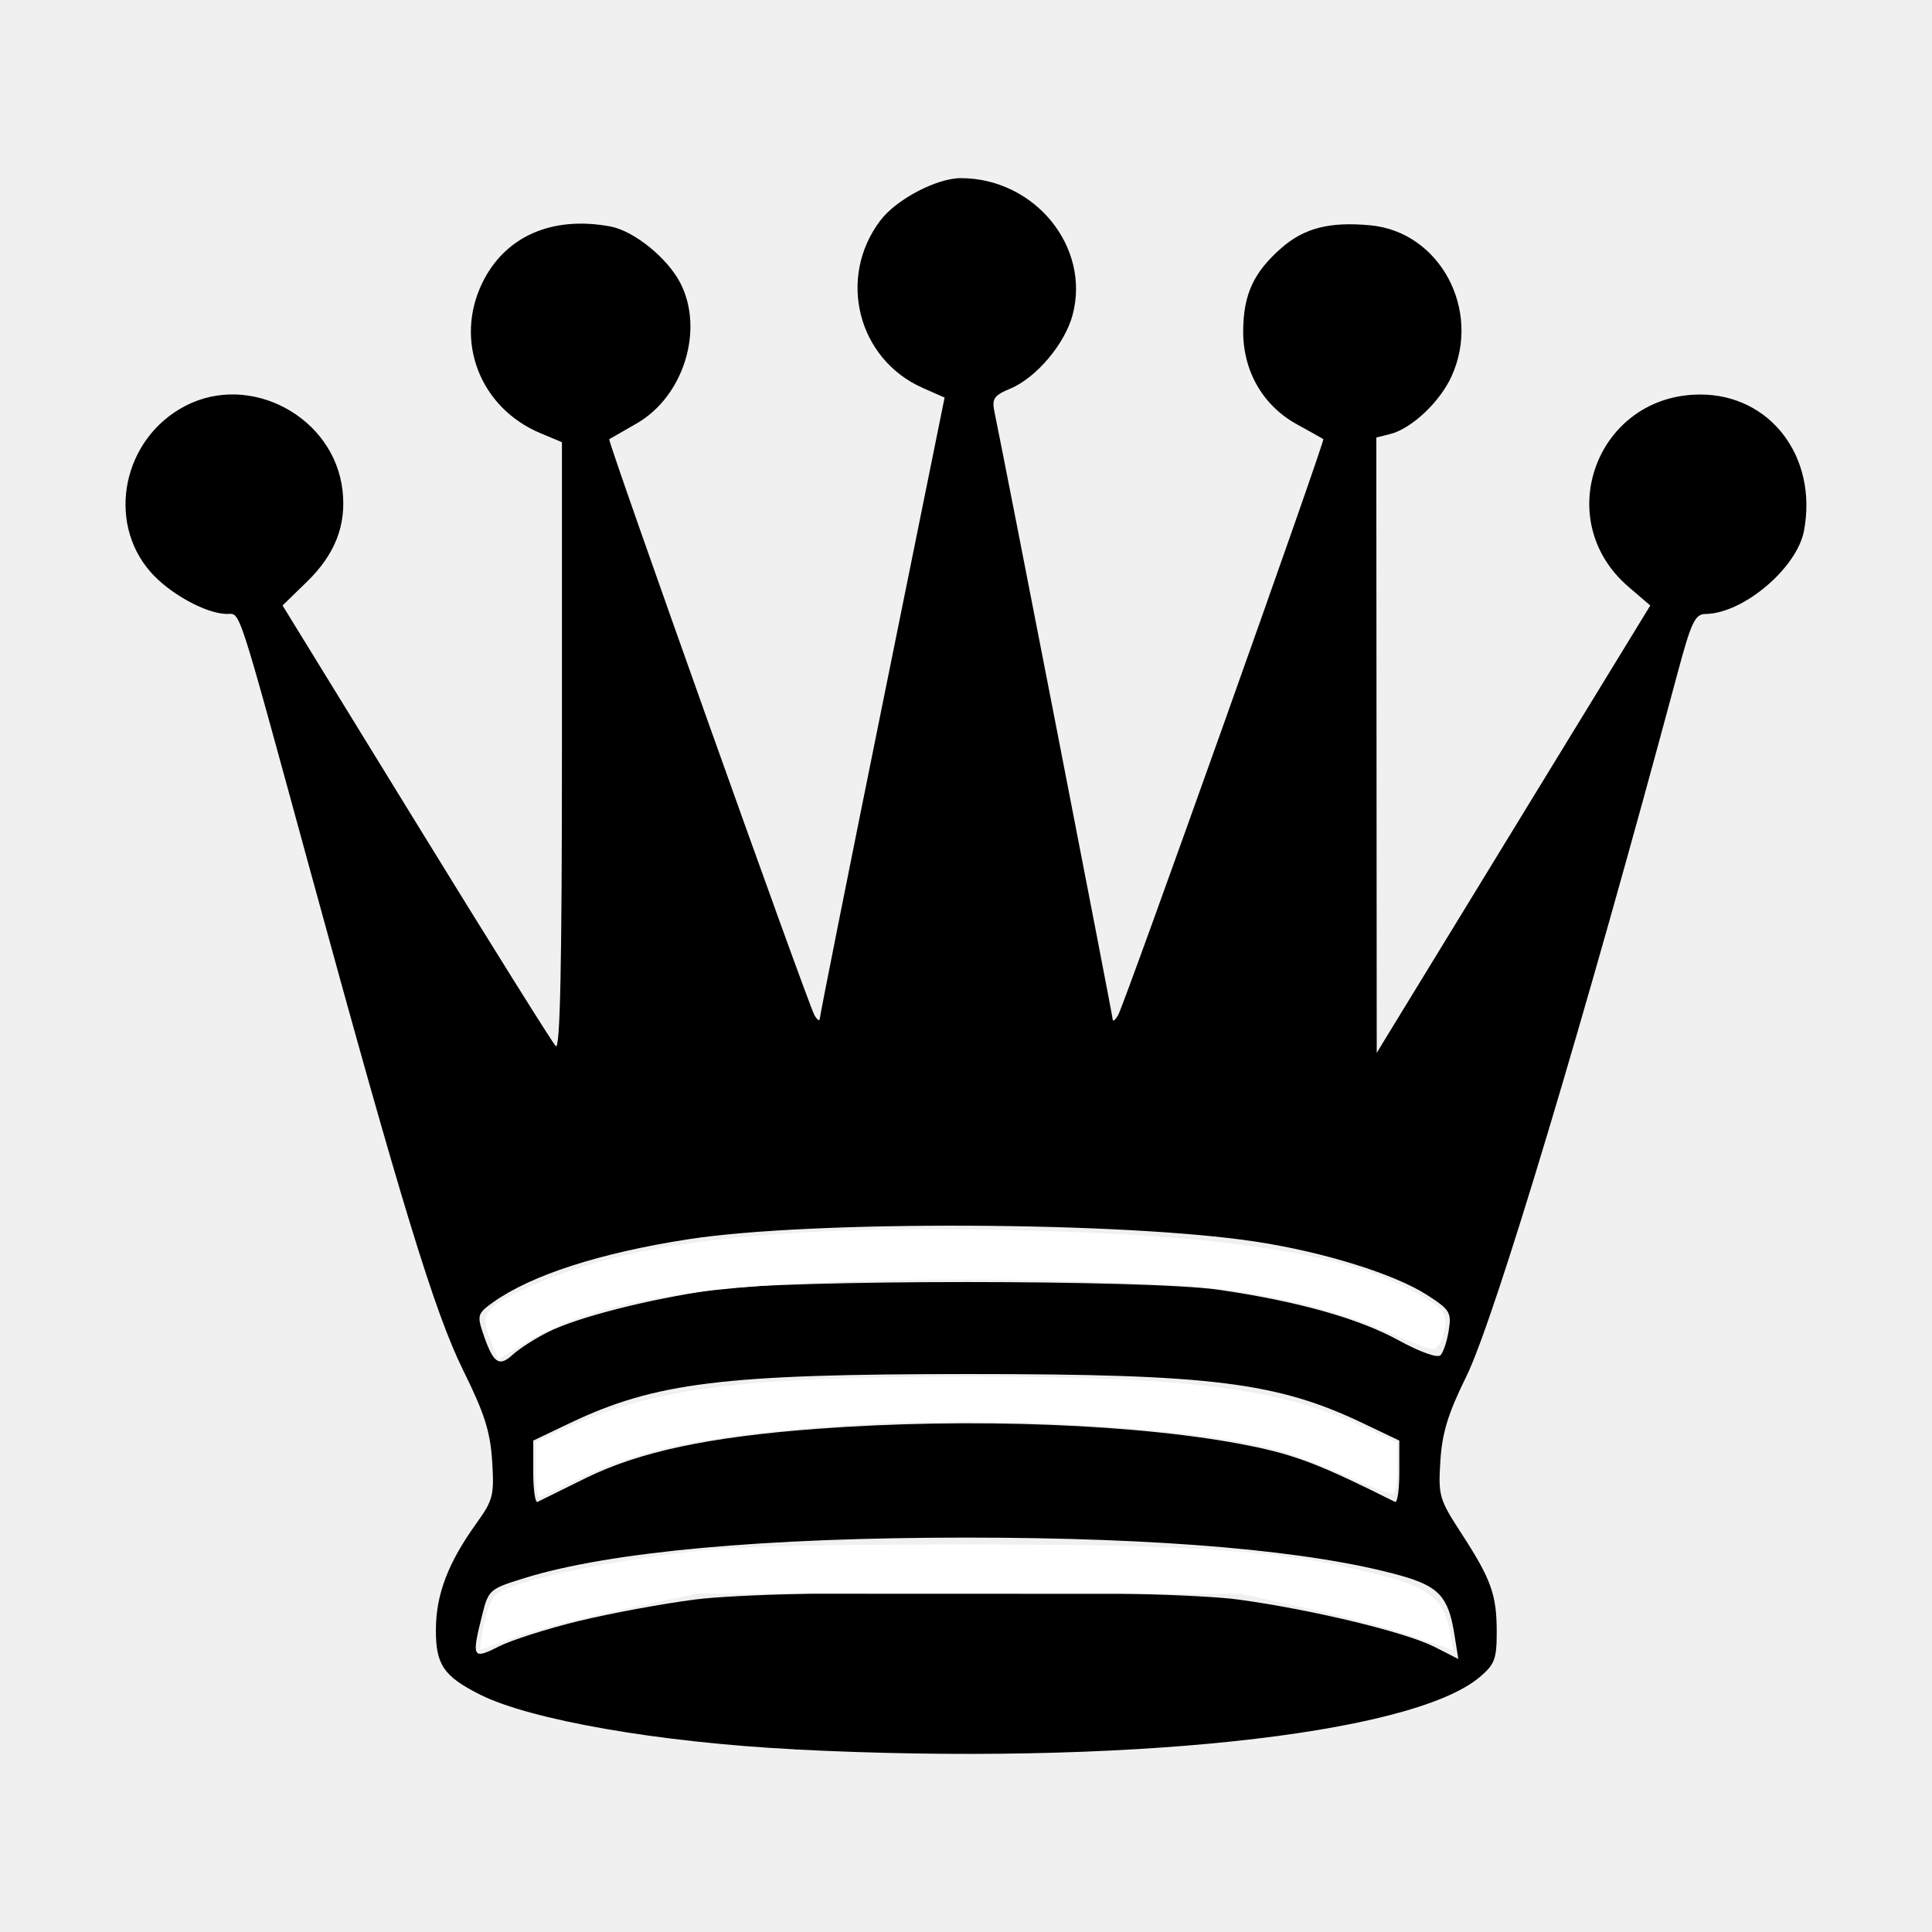
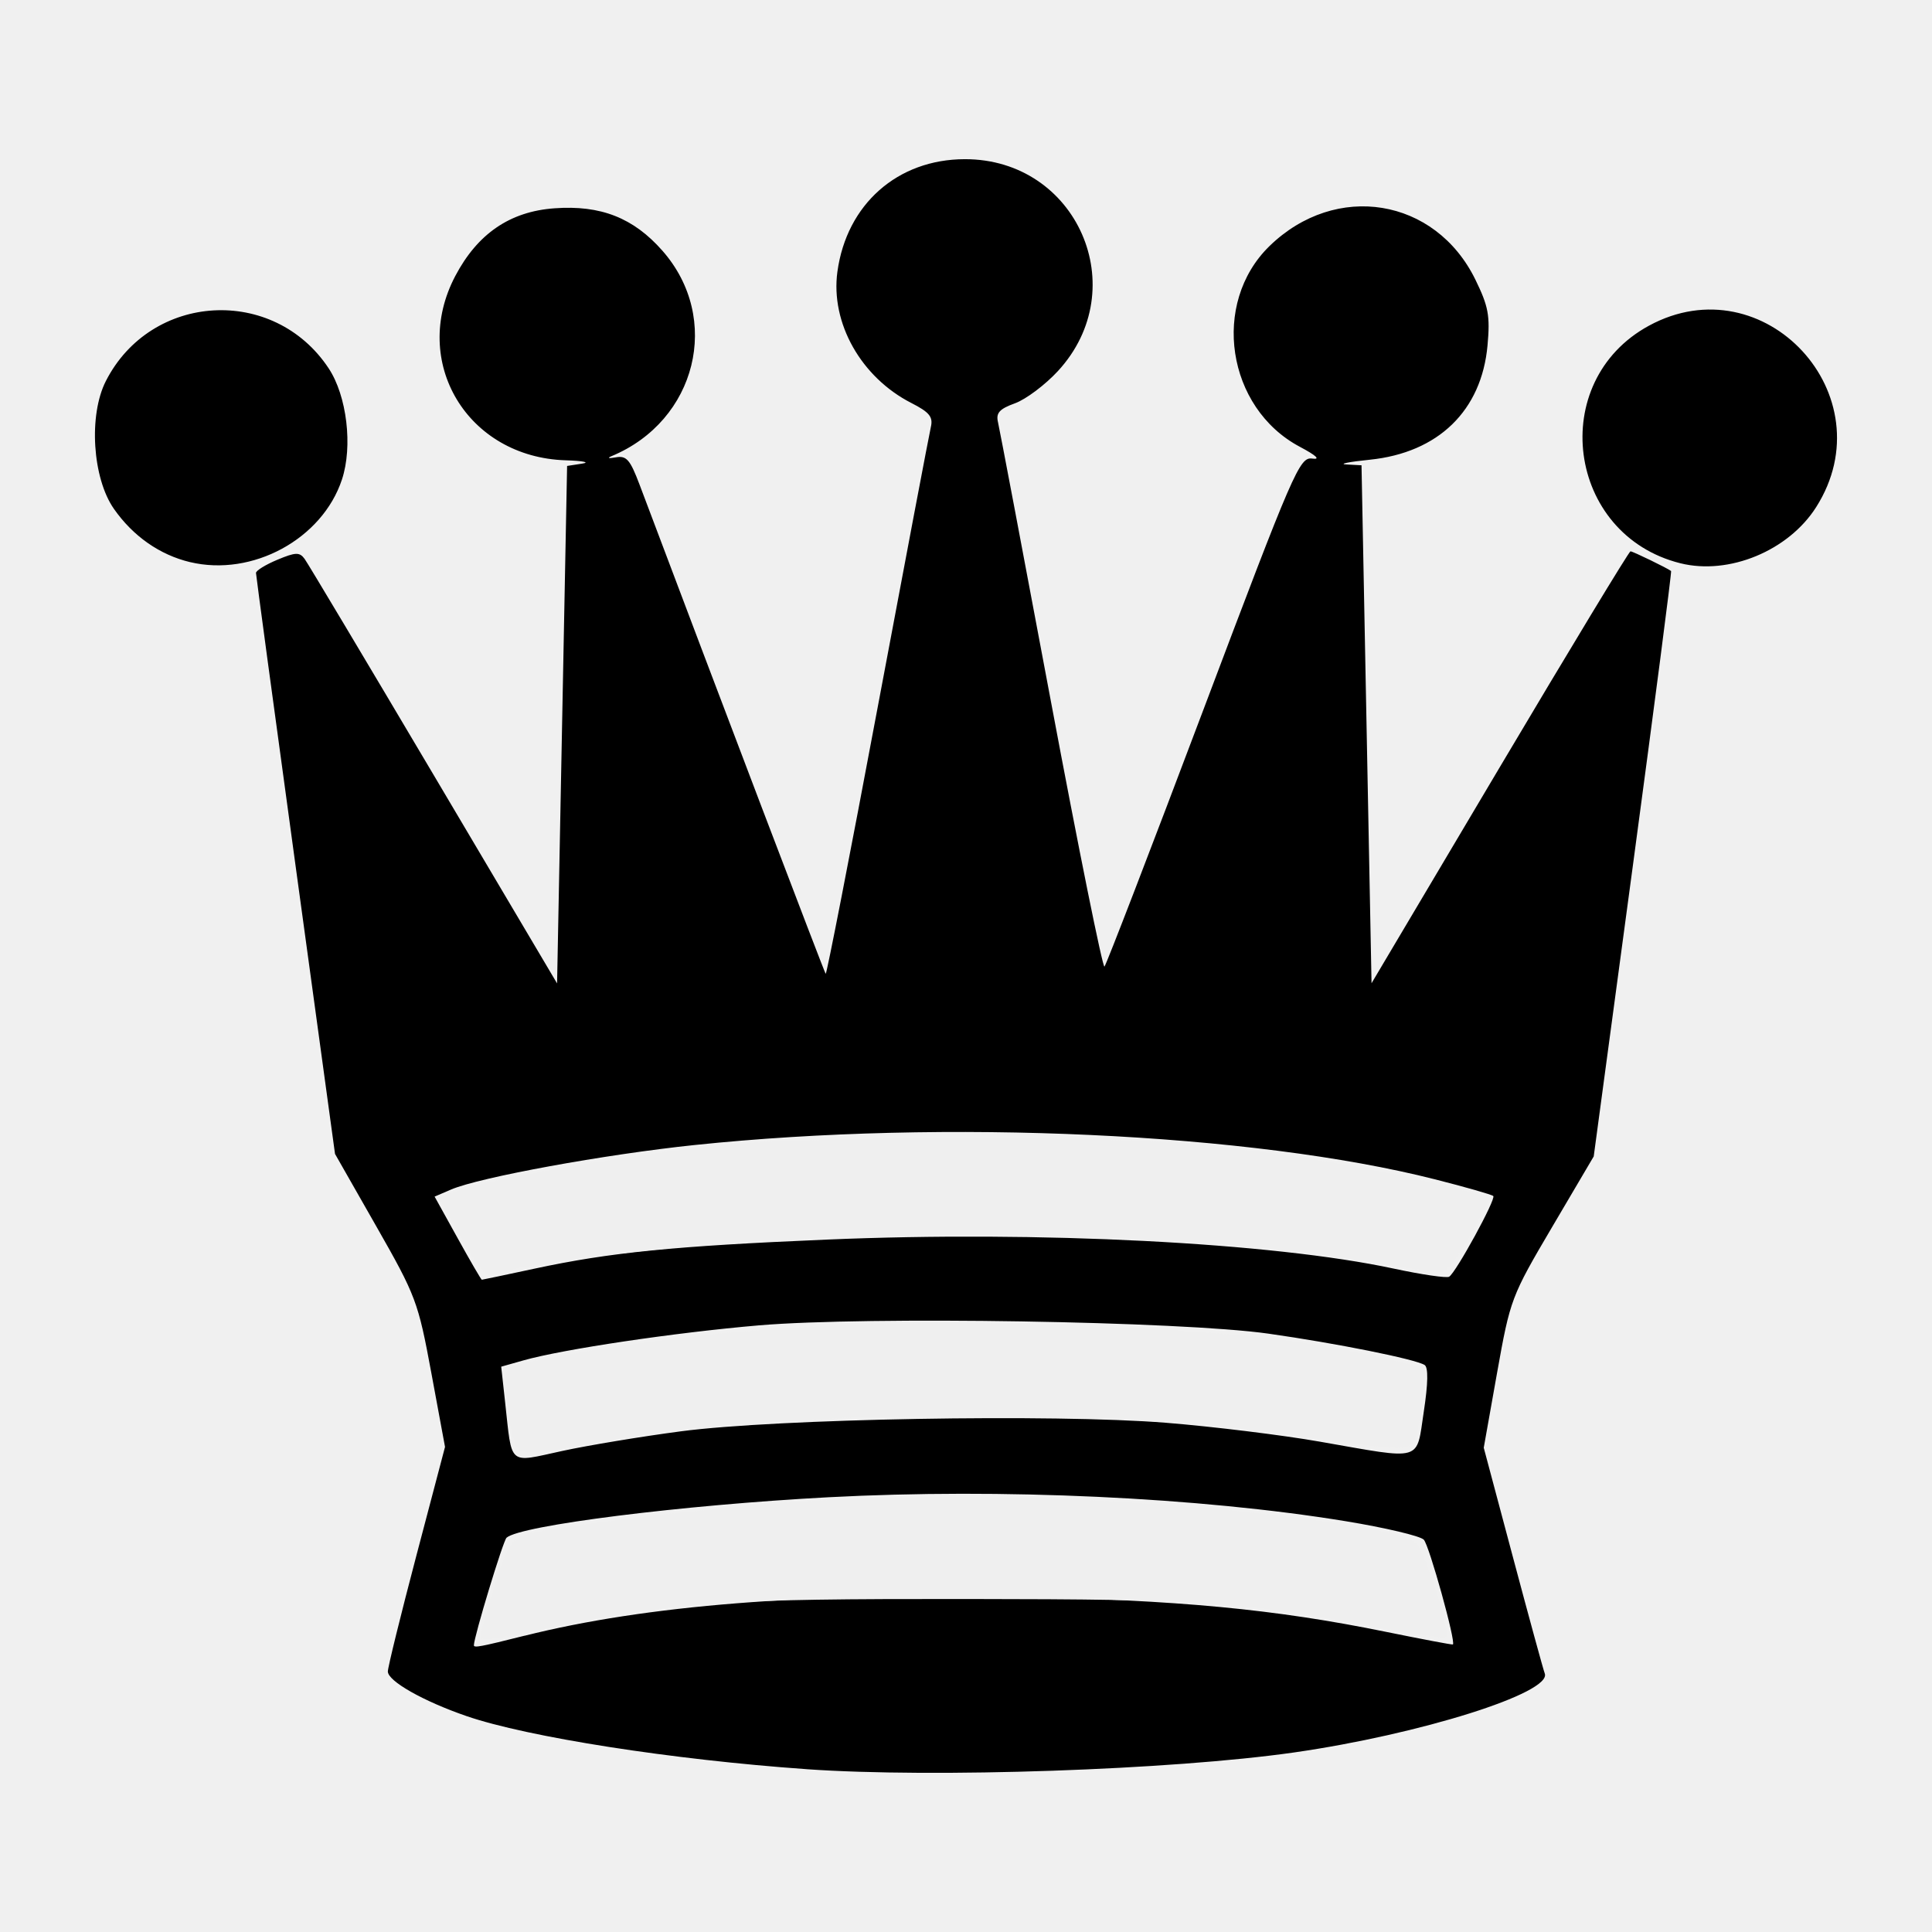
<svg xmlns="http://www.w3.org/2000/svg" width="64px" height="64px" id="svg2985" version="1.1">
  <defs id="defs2987" />
  <g id="layer1">
-     <path style="fill:#000000" d="m 26.31,57.948 c -4.479,-0.229 -8.75,-0.974 -10.42,-1.818 -1.195,-0.604 -1.455,-0.988 -1.451,-2.144 0.005,-1.171 0.402,-2.215 1.344,-3.526 0.553,-0.77 0.592,-0.926 0.52,-2.059 -0.062,-0.98 -0.255,-1.583 -0.958,-3.005 C 14.4,43.487 13.298,39.887 10.265,28.797 7.816,19.843 7.978,20.343 7.516,20.338 c -0.689,-0.007 -1.897,-0.671 -2.526,-1.387 -1.485,-1.691 -0.912,-4.435 1.149,-5.505 2.162,-1.122 4.934,0.37 5.208,2.804 0.13,1.15 -0.248,2.116 -1.183,3.025 L 9.36,20.057 13.784,27.254 c 2.433,3.958 4.515,7.289 4.627,7.401 0.145,0.145 0.204,-2.714 0.204,-9.902 l 0,-10.105 -0.71,-0.297 c -2.002,-0.837 -2.862,-3.051 -1.931,-4.974 0.748,-1.546 2.314,-2.237 4.249,-1.874 0.777,0.146 1.884,1.04 2.312,1.868 0.801,1.549 0.112,3.766 -1.448,4.658 -0.471,0.27 -0.879,0.504 -0.906,0.521 -0.068,0.043 6.588,18.719 6.8,19.082 0.095,0.162 0.175,0.208 0.178,0.102 0.003,-0.105 0.934,-4.775 2.069,-10.378 l 2.063,-10.186 -0.721,-0.318 c -2.161,-0.953 -2.844,-3.661 -1.402,-5.555 0.532,-0.698 1.866,-1.397 2.663,-1.396 2.449,0.005 4.305,2.283 3.698,4.539 -0.258,0.958 -1.203,2.074 -2.058,2.432 -0.549,0.229 -0.619,0.333 -0.527,0.779 0.328,1.576 3.911,19.981 3.915,20.115 0.003,0.088 0.083,0.027 0.178,-0.134 0.215,-0.367 6.867,-19.038 6.8,-19.086 -0.027,-0.019 -0.421,-0.24 -0.875,-0.49 -1.135,-0.625 -1.792,-1.773 -1.78,-3.11 0.011,-1.197 0.347,-1.924 1.262,-2.727 0.76,-0.668 1.61,-0.884 2.961,-0.754 2.294,0.22 3.678,2.802 2.68,5 -0.387,0.852 -1.326,1.735 -2.033,1.913 l -0.46,0.116 0.007,10.192 0.007,10.192 0.463,-0.76 c 0.254,-0.418 2.293,-3.752 4.531,-7.41 l 4.068,-6.65 -0.724,-0.621 c -2.592,-2.225 -1.043,-6.368 2.38,-6.368 2.319,0 3.895,2.068 3.436,4.511 -0.232,1.239 -2.016,2.746 -3.264,2.759 -0.346,0.004 -0.471,0.267 -0.923,1.952 -3.05,11.372 -6.063,21.406 -6.997,23.301 -0.606,1.23 -0.803,1.869 -0.862,2.803 -0.073,1.15 -0.039,1.268 0.694,2.397 0.992,1.528 1.173,2.034 1.173,3.273 0,0.894 -0.068,1.073 -0.567,1.493 -2.291,1.928 -11.931,2.944 -22.708,2.393 z m -7.119,-4.254 c 1.052,-0.255 2.785,-0.574 3.851,-0.71 2.658,-0.339 15.513,-0.336 17.993,0.005 2.456,0.337 5.534,1.081 6.488,1.567 l 0.786,0.401 -0.132,-0.825 c -0.197,-1.236 -0.515,-1.583 -1.771,-1.936 -2.936,-0.824 -7.925,-1.261 -14.397,-1.261 -6.677,0 -11.811,0.469 -14.618,1.336 -1.175,0.363 -1.207,0.391 -1.415,1.215 -0.361,1.432 -0.325,1.5 0.544,1.057 0.416,-0.212 1.617,-0.594 2.669,-0.849 z m 0.21,-4.729 c 1.777,-0.876 4.078,-1.366 7.669,-1.634 5.086,-0.379 10.765,-0.157 14.319,0.56 1.533,0.309 2.366,0.63 4.823,1.861 0.078,0.039 0.142,-0.402 0.142,-0.98 l 0,-1.051 -1.201,-0.573 C 42.308,45.79 40.124,45.517 32.105,45.517 c -8.141,0 -10.406,0.279 -13.239,1.631 l -1.201,0.573 0,1.051 c 0,0.578 0.064,1.019 0.142,0.98 0.078,-0.039 0.795,-0.393 1.593,-0.787 z M 18.156,44.125 c 0.982,-0.492 3.285,-1.079 5.494,-1.4 2.351,-0.341 14.368,-0.341 16.72,4.1e-5 2.615,0.38 4.626,0.945 5.964,1.676 0.715,0.39 1.284,0.593 1.384,0.493 0.094,-0.094 0.216,-0.462 0.273,-0.819 0.095,-0.6 0.041,-0.688 -0.719,-1.178 -1.078,-0.693 -3.417,-1.422 -5.667,-1.765 -4.394,-0.67 -14.714,-0.714 -18.811,-0.079 -2.926,0.453 -5.193,1.186 -6.458,2.086 -0.508,0.362 -0.534,0.438 -0.343,1.004 0.342,1.016 0.528,1.155 0.987,0.736 0.219,-0.201 0.748,-0.54 1.175,-0.754 z" id="path3045" />
-     <path style="fill:#ffffff" d="m 16.232,44.362 c -0.343,-0.852 -0.171,-1.073 1.375,-1.767 3.315,-1.488 8.129,-2.031 16.267,-1.836 6.589,0.158 10.476,0.744 12.748,1.921 1.22,0.632 1.361,0.797 1.221,1.434 -0.07,0.318 -0.235,0.578 -0.368,0.578 -0.133,0 -0.789,-0.246 -1.459,-0.547 -1.455,-0.653 -3.462,-1.181 -5.452,-1.434 -2.385,-0.304 -9.555,-0.423 -13.545,-0.226 -5.002,0.247 -7.686,0.808 -9.65,2.016 l -0.865,0.532 -0.27,-0.671 z" id="path3047" />
-     <path style="fill:#ffffff" d="m 17.745,48.683 0,-0.917 1.227,-0.554 c 2.741,-1.237 5.787,-1.611 13.145,-1.612 7.197,-0.001 10.227,0.379 12.945,1.623 l 1.227,0.562 0,0.786 c 0,0.432 -0.047,0.833 -0.105,0.891 -0.058,0.058 -0.711,-0.172 -1.452,-0.509 -0.741,-0.338 -1.778,-0.736 -2.304,-0.885 -2.82,-0.8 -9.372,-1.189 -14.412,-0.855 -4.553,0.301 -6.908,0.787 -9.04,1.863 C 18.406,49.364 17.894,49.6 17.842,49.6 c -0.053,0 -0.096,-0.413 -0.096,-0.917 z" id="path3049" />
-     <path style="fill:#ffffff" d="m 16.006,53.908 c 0.066,-0.414 0.247,-0.893 0.401,-1.064 0.358,-0.396 2.939,-0.991 5.974,-1.379 1.855,-0.237 3.928,-0.302 9.636,-0.302 7.745,0 10.421,0.194 13.61,0.987 1.674,0.416 2.211,0.83 2.395,1.847 l 0.121,0.67 -1.311,-0.456 c -0.721,-0.251 -2.304,-0.671 -3.518,-0.934 l -2.207,-0.478 -9,-0.003 -9,-0.003 -2.43,0.505 c -1.337,0.278 -2.962,0.698 -3.612,0.933 l -1.181,0.429 0.12,-0.753 0,0 z" id="path3051" />
+     <path style="fill:#000000" d="m 26.718,58.606 c -4.439,-0.312 -9.246,-1.063 -11.266,-1.759 -1.433,-0.494 -2.604,-1.158 -2.604,-1.477 0,-0.139 0.426,-1.87 0.947,-3.846 l 0.947,-3.593 -0.454,-2.453 c -0.436,-2.355 -0.508,-2.549 -1.822,-4.853 l -1.368,-2.4 -1.308,-9.553 c -0.72,-5.254 -1.309,-9.616 -1.31,-9.693 -0.001,-0.077 0.317,-0.273 0.707,-0.436 0.605,-0.253 0.737,-0.257 0.903,-0.03 0.107,0.146 2.032,3.371 4.279,7.165 l 4.085,6.899 0.166,-8.571 0.166,-8.571 0.499,-0.077 c 0.275,-0.042 0.029,-0.092 -0.546,-0.11 -3.26,-0.102 -5.153,-3.261 -3.658,-6.104 0.739,-1.404 1.813,-2.138 3.286,-2.244 1.532,-0.111 2.617,0.315 3.576,1.405 1.975,2.243 1.135,5.635 -1.684,6.805 -0.157,0.065 -0.095,0.083 0.136,0.041 0.357,-0.066 0.477,0.072 0.79,0.9 2.635,6.996 6.124,16.166 6.167,16.209 0.03,0.03 0.805,-3.94 1.721,-8.823 0.916,-4.883 1.71,-9.065 1.763,-9.293 0.078,-0.334 -0.048,-0.489 -0.646,-0.794 -1.666,-0.85 -2.682,-2.653 -2.45,-4.348 0.306,-2.236 1.993,-3.726 4.221,-3.729 3.718,-0.005 5.603,4.286 3.084,7.019 -0.421,0.456 -1.06,0.936 -1.421,1.067 -0.515,0.186 -0.636,0.32 -0.565,0.623 0.05,0.212 0.84,4.381 1.756,9.264 0.916,4.883 1.714,8.831 1.772,8.773 0.058,-0.058 1.531,-3.882 3.273,-8.498 3,-7.951 3.19,-8.389 3.61,-8.33 0.285,0.04 0.138,-0.099 -0.412,-0.391 C 40.633,13.513 40.109,10.047 42.052,8.153 c 2.197,-2.14 5.494,-1.604 6.822,1.11 0.433,0.886 0.491,1.197 0.402,2.179 -0.196,2.162 -1.631,3.555 -3.902,3.787 -0.699,0.071 -1.046,0.142 -0.771,0.157 l 0.499,0.027 0.166,8.579 0.166,8.579 4.246,-7.154 c 2.335,-3.935 4.285,-7.154 4.332,-7.154 0.075,0 1.231,0.561 1.345,0.653 0.024,0.019 -0.544,4.39 -1.26,9.713 l -1.303,9.679 -1.379,2.341 c -1.353,2.296 -1.387,2.387 -1.822,4.825 l -0.442,2.484 0.968,3.629 c 0.532,1.996 1.006,3.728 1.053,3.849 0.246,0.64 -4.13,2.018 -8.302,2.616 -4.052,0.58 -11.936,0.851 -16.15,0.555 z m -9.342,-4.419 c 4.031,-1.011 9.296,-1.429 16.277,-1.291 5.387,0.107 8.567,0.408 12.255,1.16 1.202,0.245 2.201,0.434 2.221,0.419 0.106,-0.079 -0.784,-3.281 -0.964,-3.471 -0.117,-0.123 -1.281,-0.398 -2.587,-0.612 -4.849,-0.793 -11.402,-1.097 -17.129,-0.794 -4.85,0.257 -10.21,0.931 -10.669,1.341 -0.115,0.103 -1.082,3.287 -1.082,3.563 0,0.091 0.218,0.05 1.678,-0.317 z m 5.173,-6.772 c 3.195,-0.421 12.36,-0.582 16.074,-0.284 1.55,0.125 3.845,0.406 5.099,0.626 3.456,0.605 3.188,0.682 3.443,-0.995 0.143,-0.939 0.152,-1.466 0.027,-1.545 C 46.886,45.023 44.259,44.496 42.013,44.178 39.117,43.768 28.72,43.599 25.141,43.904 c -2.767,0.236 -6.496,0.79 -7.803,1.161 l -0.735,0.208 0.129,1.172 c 0.237,2.148 0.08,2.013 1.888,1.621 0.862,-0.187 2.631,-0.48 3.93,-0.651 z m -4.848,-5.388 c 2.514,-0.54 4.61,-0.749 9.686,-0.964 7.027,-0.298 14.764,0.098 18.781,0.961 0.927,0.199 1.754,0.32 1.837,0.269 0.228,-0.141 1.559,-2.576 1.462,-2.673 -0.046,-0.047 -0.917,-0.296 -1.935,-0.554 -6.044,-1.533 -16.206,-2.004 -24.521,-1.136 -2.968,0.31 -7.124,1.069 -8.067,1.474 l -0.547,0.235 0.763,1.377 c 0.419,0.758 0.78,1.377 0.801,1.377 0.021,0 0.804,-0.165 1.74,-0.366 z M 6.295,18.621 c -1.005,-0.241 -1.888,-0.859 -2.521,-1.764 -0.713,-1.021 -0.844,-3.103 -0.267,-4.235 1.496,-2.933 5.564,-3.165 7.38,-0.421 0.604,0.912 0.804,2.583 0.441,3.682 -0.651,1.973 -2.967,3.232 -5.034,2.737 z m 49.367,0.037 c -3.76,-0.94 -4.432,-6.022 -1.04,-7.868 3.824,-2.081 7.882,2.317 5.542,6.007 -0.918,1.448 -2.892,2.264 -4.502,1.861 z" id="path3243" />
+     <path style="fill:#efefef" d="m 15.927,54.155 c 0,-0.095 0.209,-0.835 0.465,-1.645 0.38,-1.202 0.551,-1.505 0.933,-1.65 0.599,-0.228 5.429,-0.831 8.593,-1.073 4.986,-0.381 11.589,-0.198 16.827,0.468 2.65,0.337 3.778,0.569 4.152,0.855 0.292,0.223 1.173,2.952 1.006,3.118 -0.051,0.051 -0.946,-0.069 -1.987,-0.268 -4.732,-0.902 -5.878,-0.983 -13.899,-0.991 -8.088,-0.007 -9.447,0.085 -13.616,0.922 -2.458,0.494 -2.475,0.496 -2.475,0.262 z" id="path3245" />
+     <path style="fill:#efefef" d="m 17.039,47.736 c -0.217,-0.582 -0.358,-2.313 -0.196,-2.413 0.315,-0.195 2.988,-0.667 5.62,-0.992 3.967,-0.491 8.602,-0.618 14.011,-0.384 4.562,0.197 6.789,0.446 9.425,1.055 l 1.334,0.308 -0.118,1.008 c -0.182,1.559 -0.229,1.645 -0.9,1.645 -0.329,0 -1.653,-0.161 -2.942,-0.357 -6.498,-0.989 -16.942,-0.949 -22.943,0.089 -3.16,0.547 -3.102,0.546 -3.29,0.04 z" id="path3247" />
+     <path style="fill:#efefef" d="m 15.272,40.99 -0.746,-1.34 0.947,-0.298 c 1.235,-0.389 5.579,-1.118 8.454,-1.417 3.038,-0.317 13.037,-0.319 15.909,-0.003 3.194,0.351 5.387,0.712 7.589,1.248 l 1.953,0.476 -0.673,1.245 c -0.416,0.771 -0.788,1.245 -0.975,1.245 -0.166,0 -1.274,-0.162 -2.462,-0.359 -5.061,-0.842 -13.357,-1.115 -20.25,-0.665 -3.771,0.246 -7.832,0.764 -8.756,1.116 -0.159,0.061 -0.505,-0.375 -0.99,-1.247 z" id="path3249" />
  </g>
</svg>
